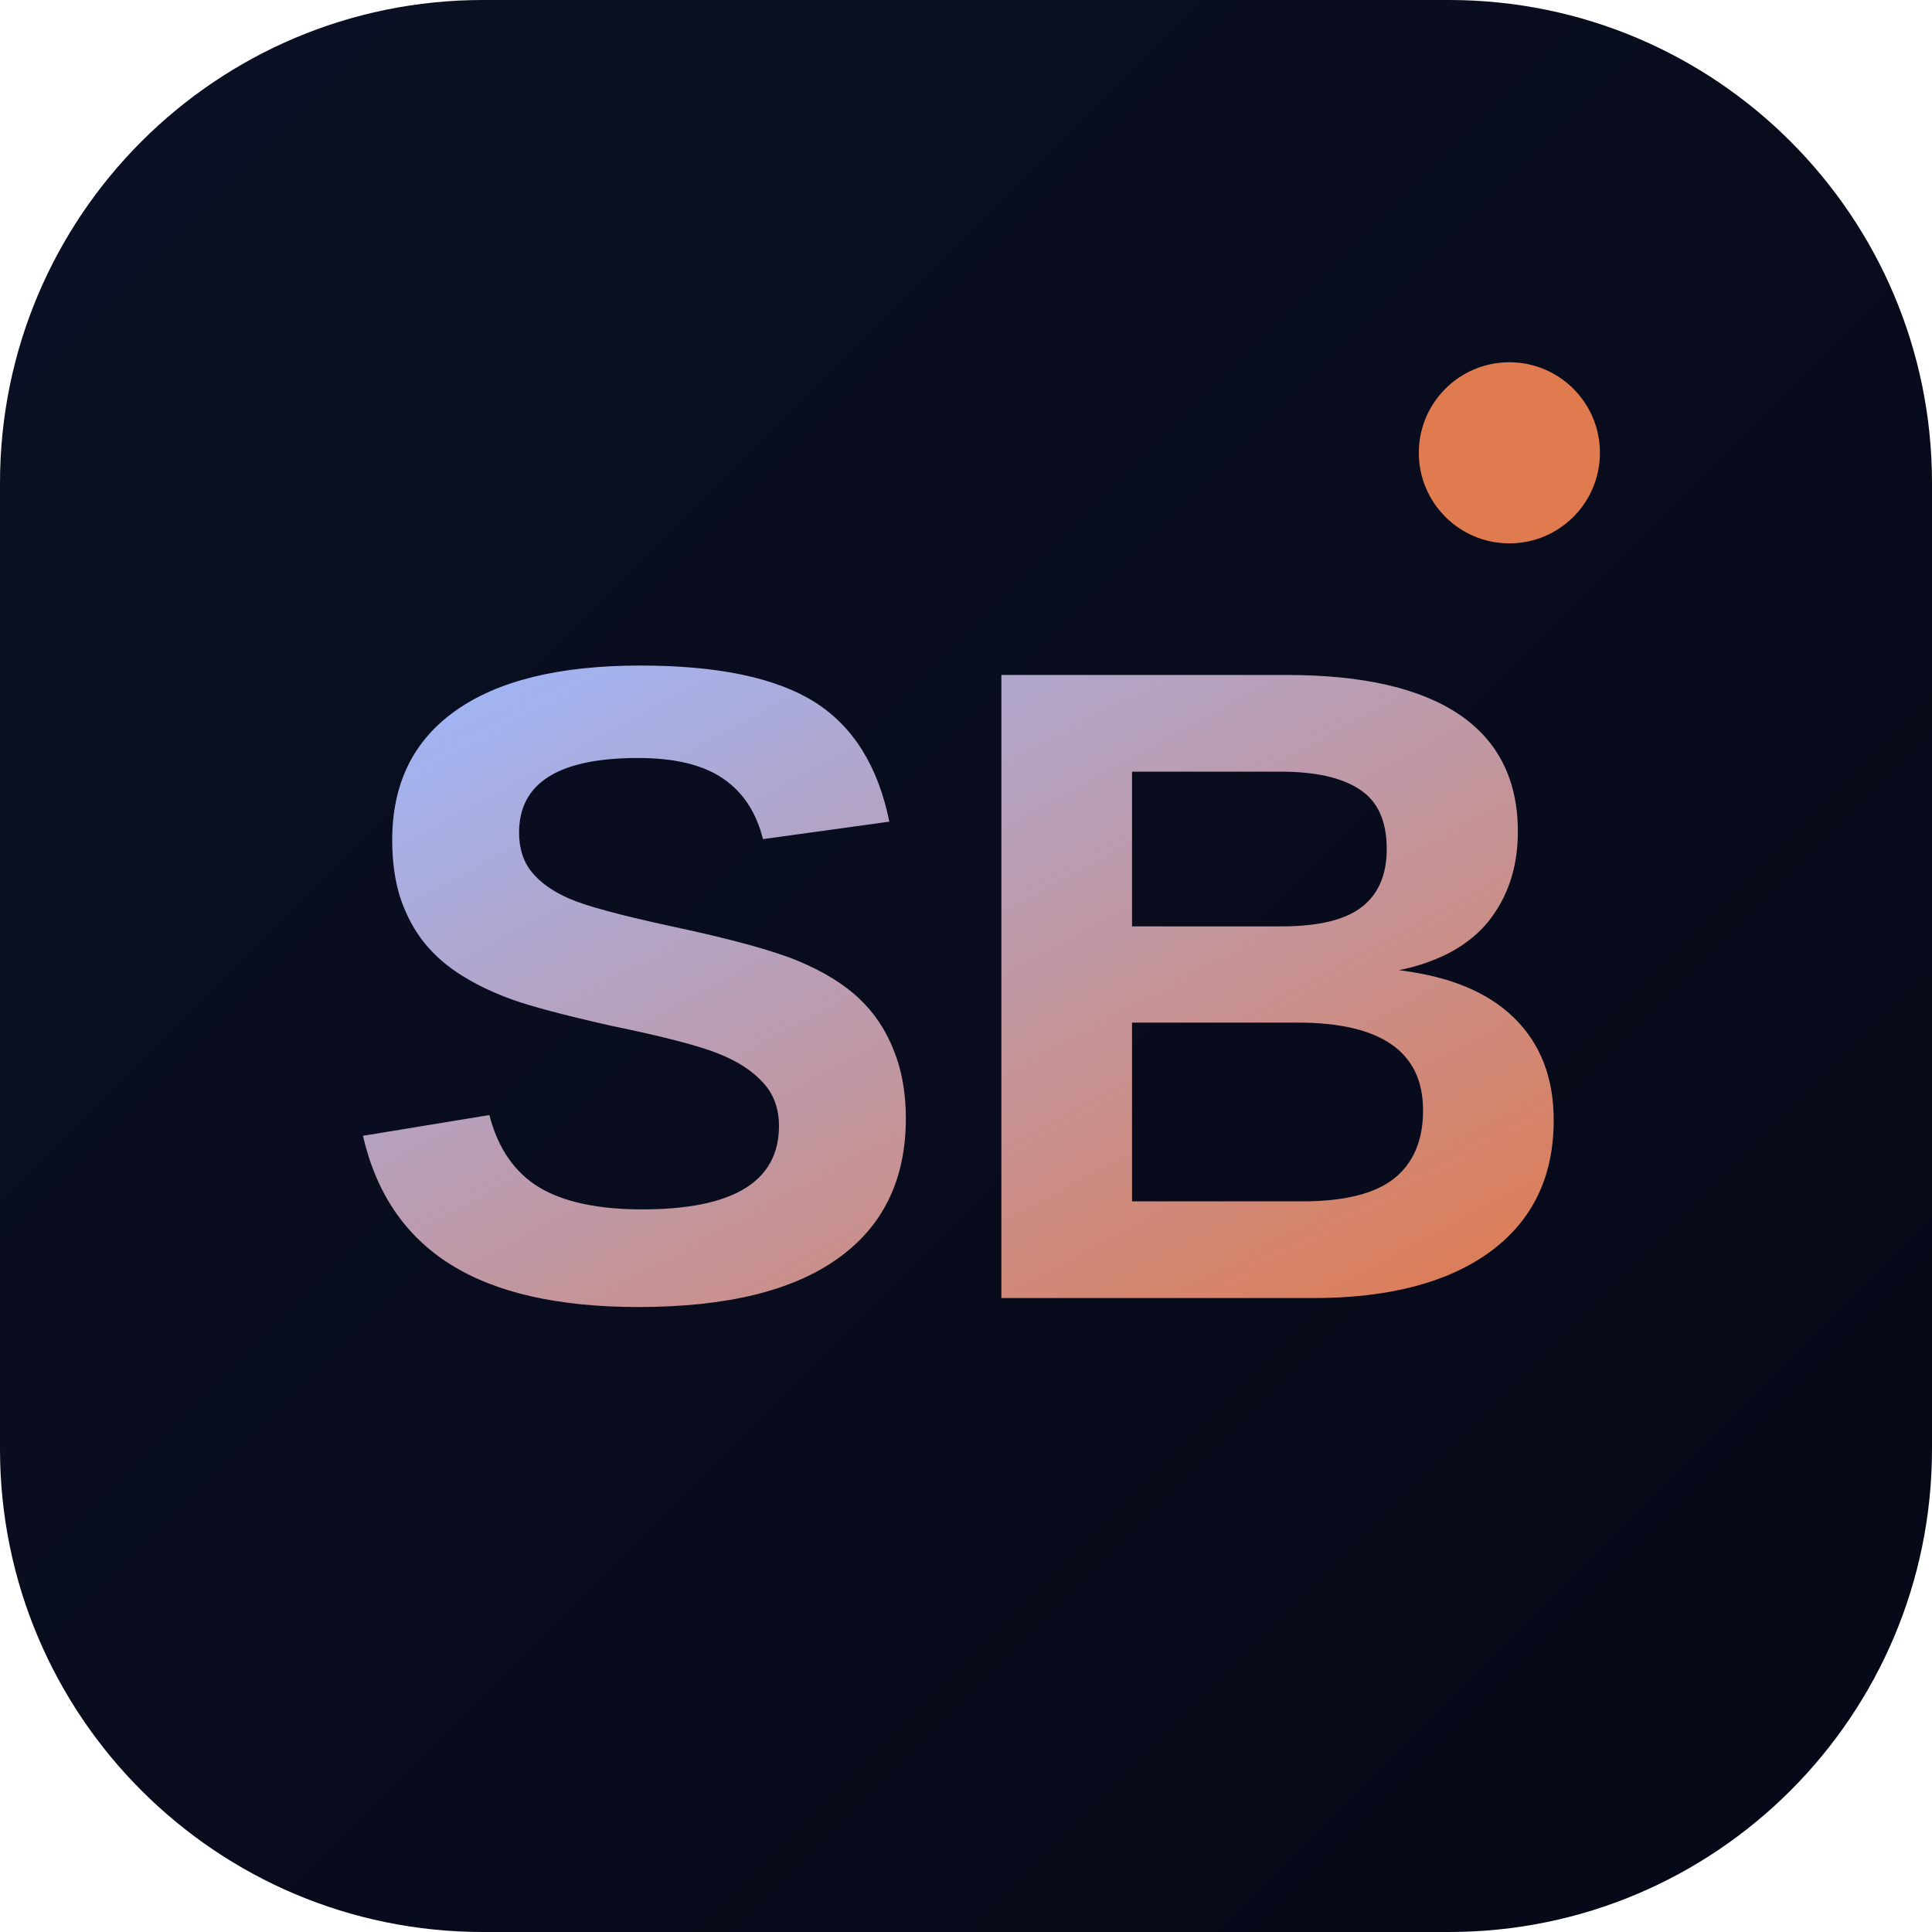
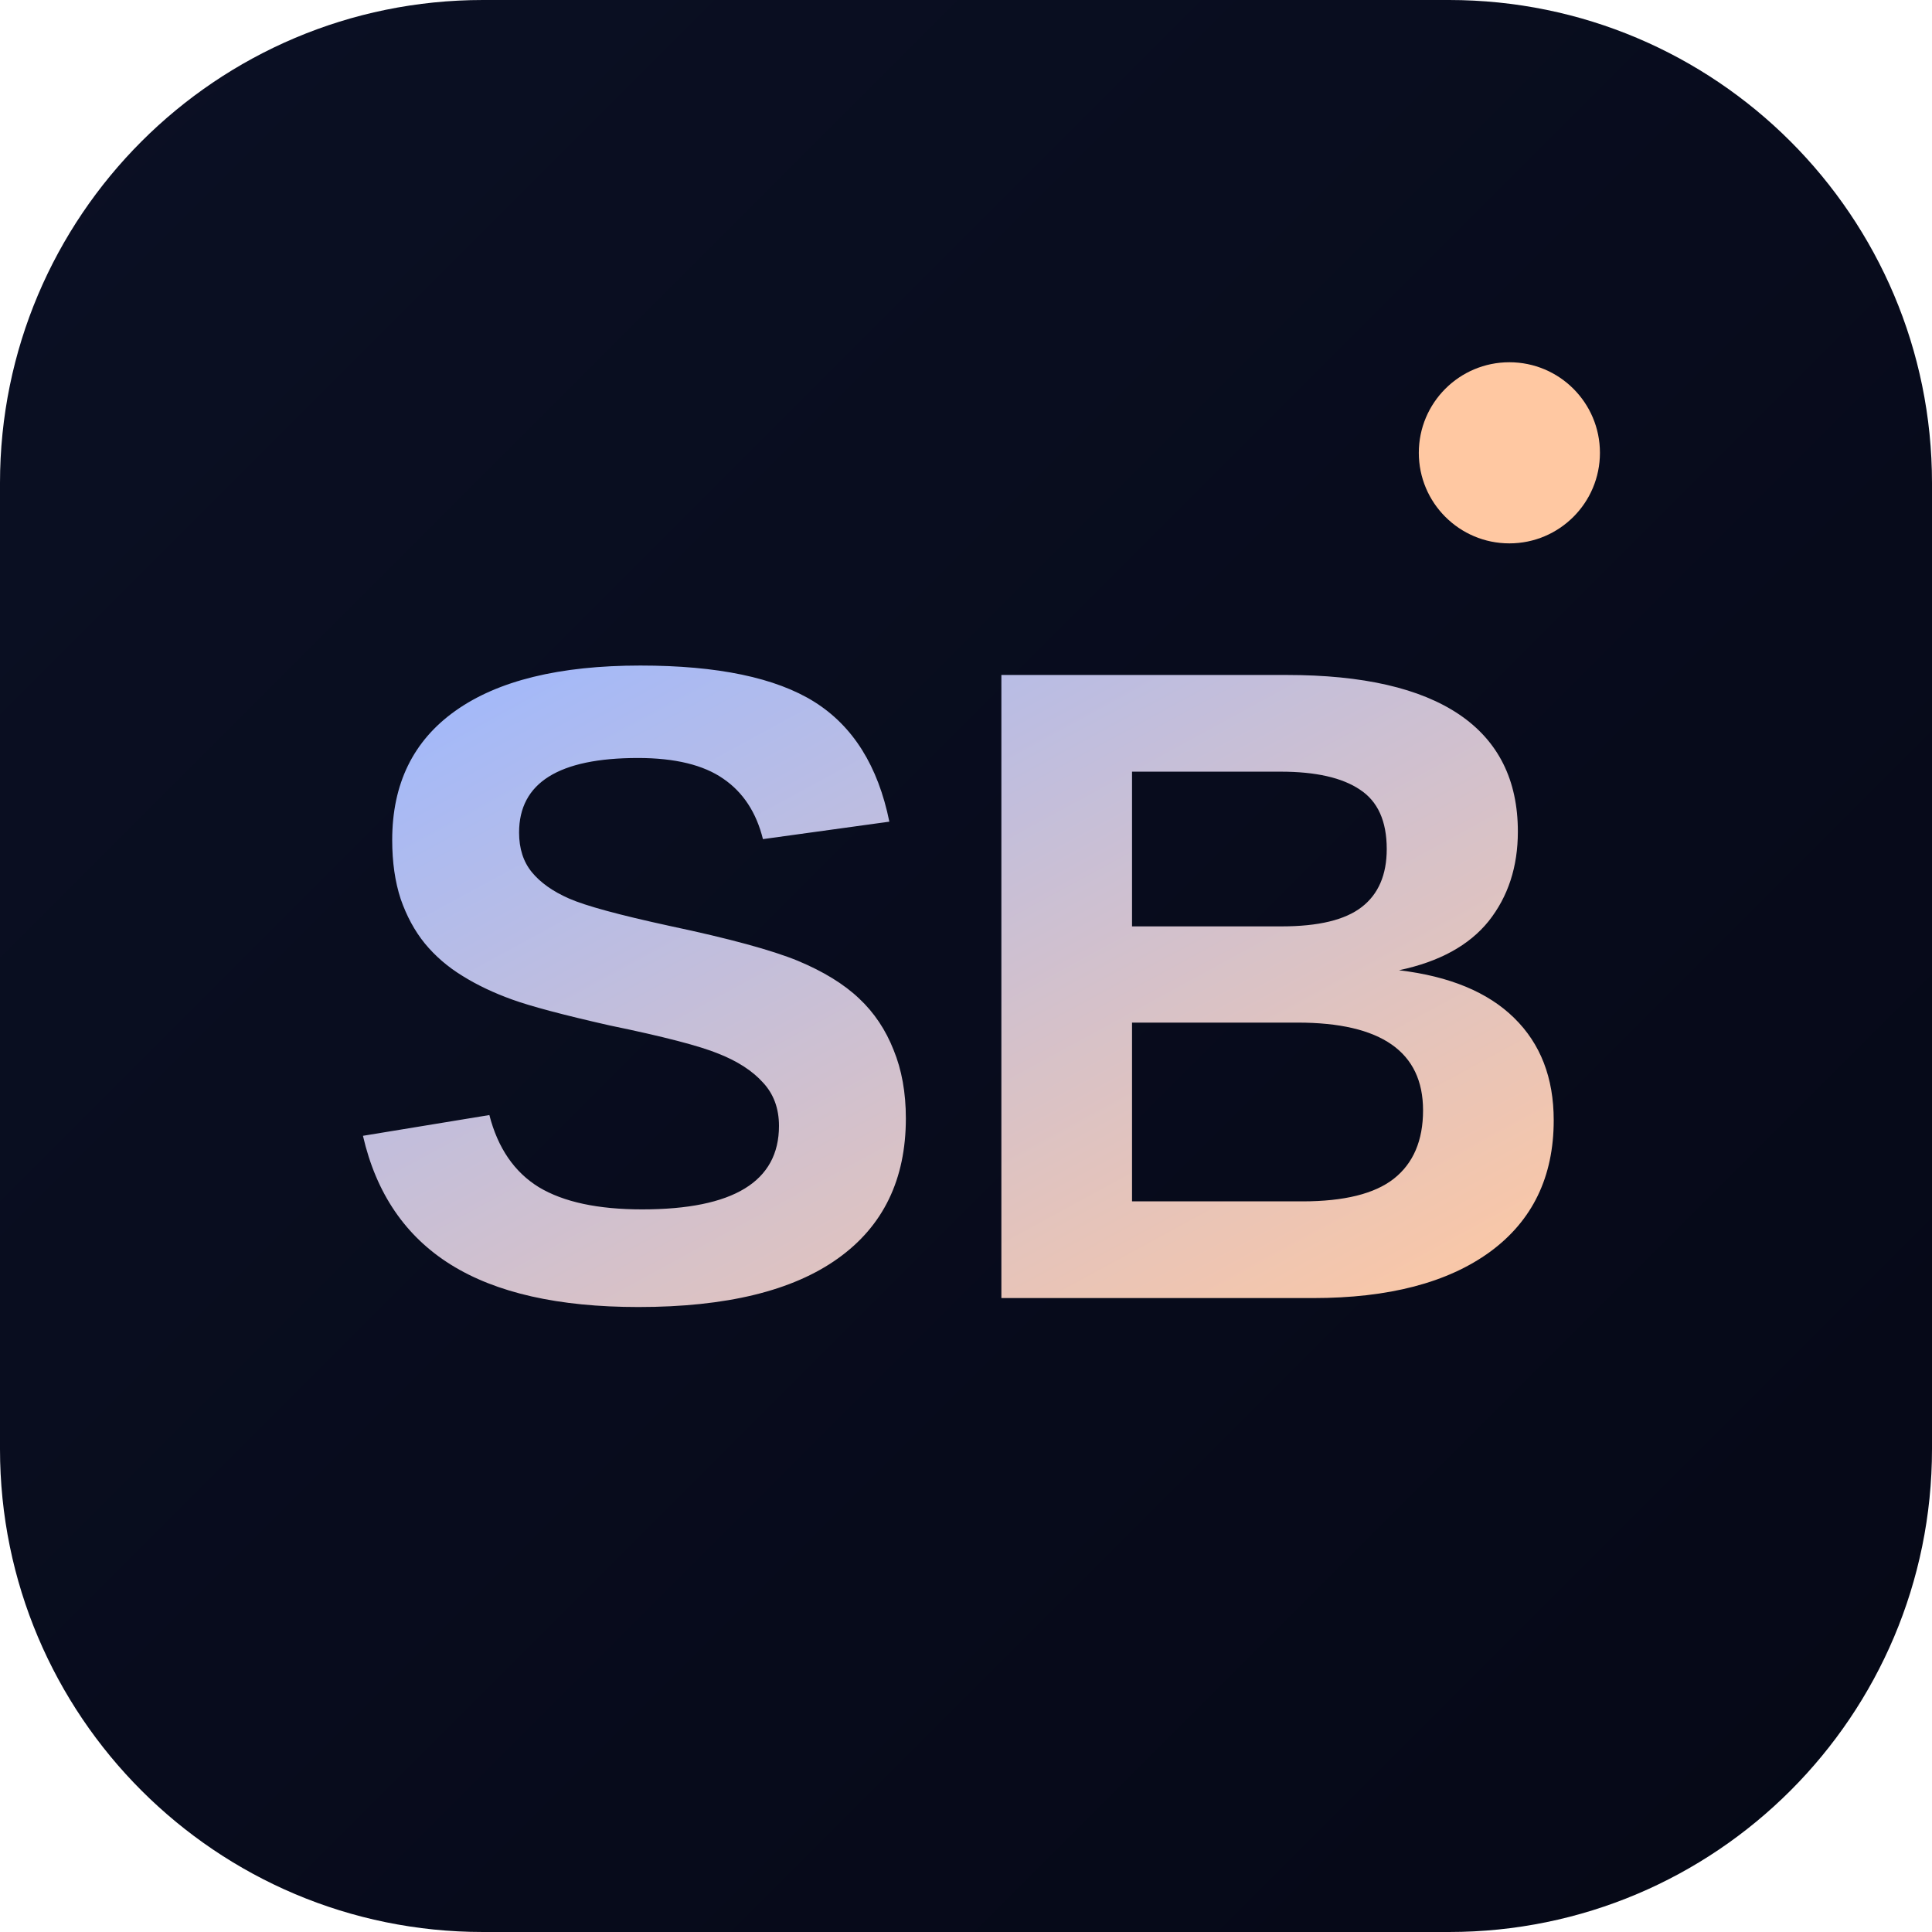
<svg xmlns="http://www.w3.org/2000/svg" viewBox="0 0 64 64">
  <defs>
    <linearGradient id="bg" x1="0" y1="0" x2="1" y2="1">
      <stop offset="0%" stop-color="#0b1024" />
      <stop offset="100%" stop-color="#050816" />
    </linearGradient>
    <linearGradient id="fg" x1="0" y1="0" x2="1" y2="1">
      <stop offset="0%" stop-color="#9db8ff" />
-       <stop offset="100%" stop-color="#e07a4f" />
+       <stop offset="100%" stop-color="#ffc8a2" />
    </linearGradient>
  </defs>
  <rect width="64" height="64" rx="16" fill="url(#bg)" />
  <text x="32" y="43" text-anchor="middle" font-family="Arial, Helvetica, sans-serif" font-weight="800" font-size="30" fill="url(#fg)">SB</text>
-   <circle cx="50" cy="15" r="3" fill="#e07a4f" />
+   <circle cx="50" cy="15" r="3" fill="#ffc8a2" />
</svg>
